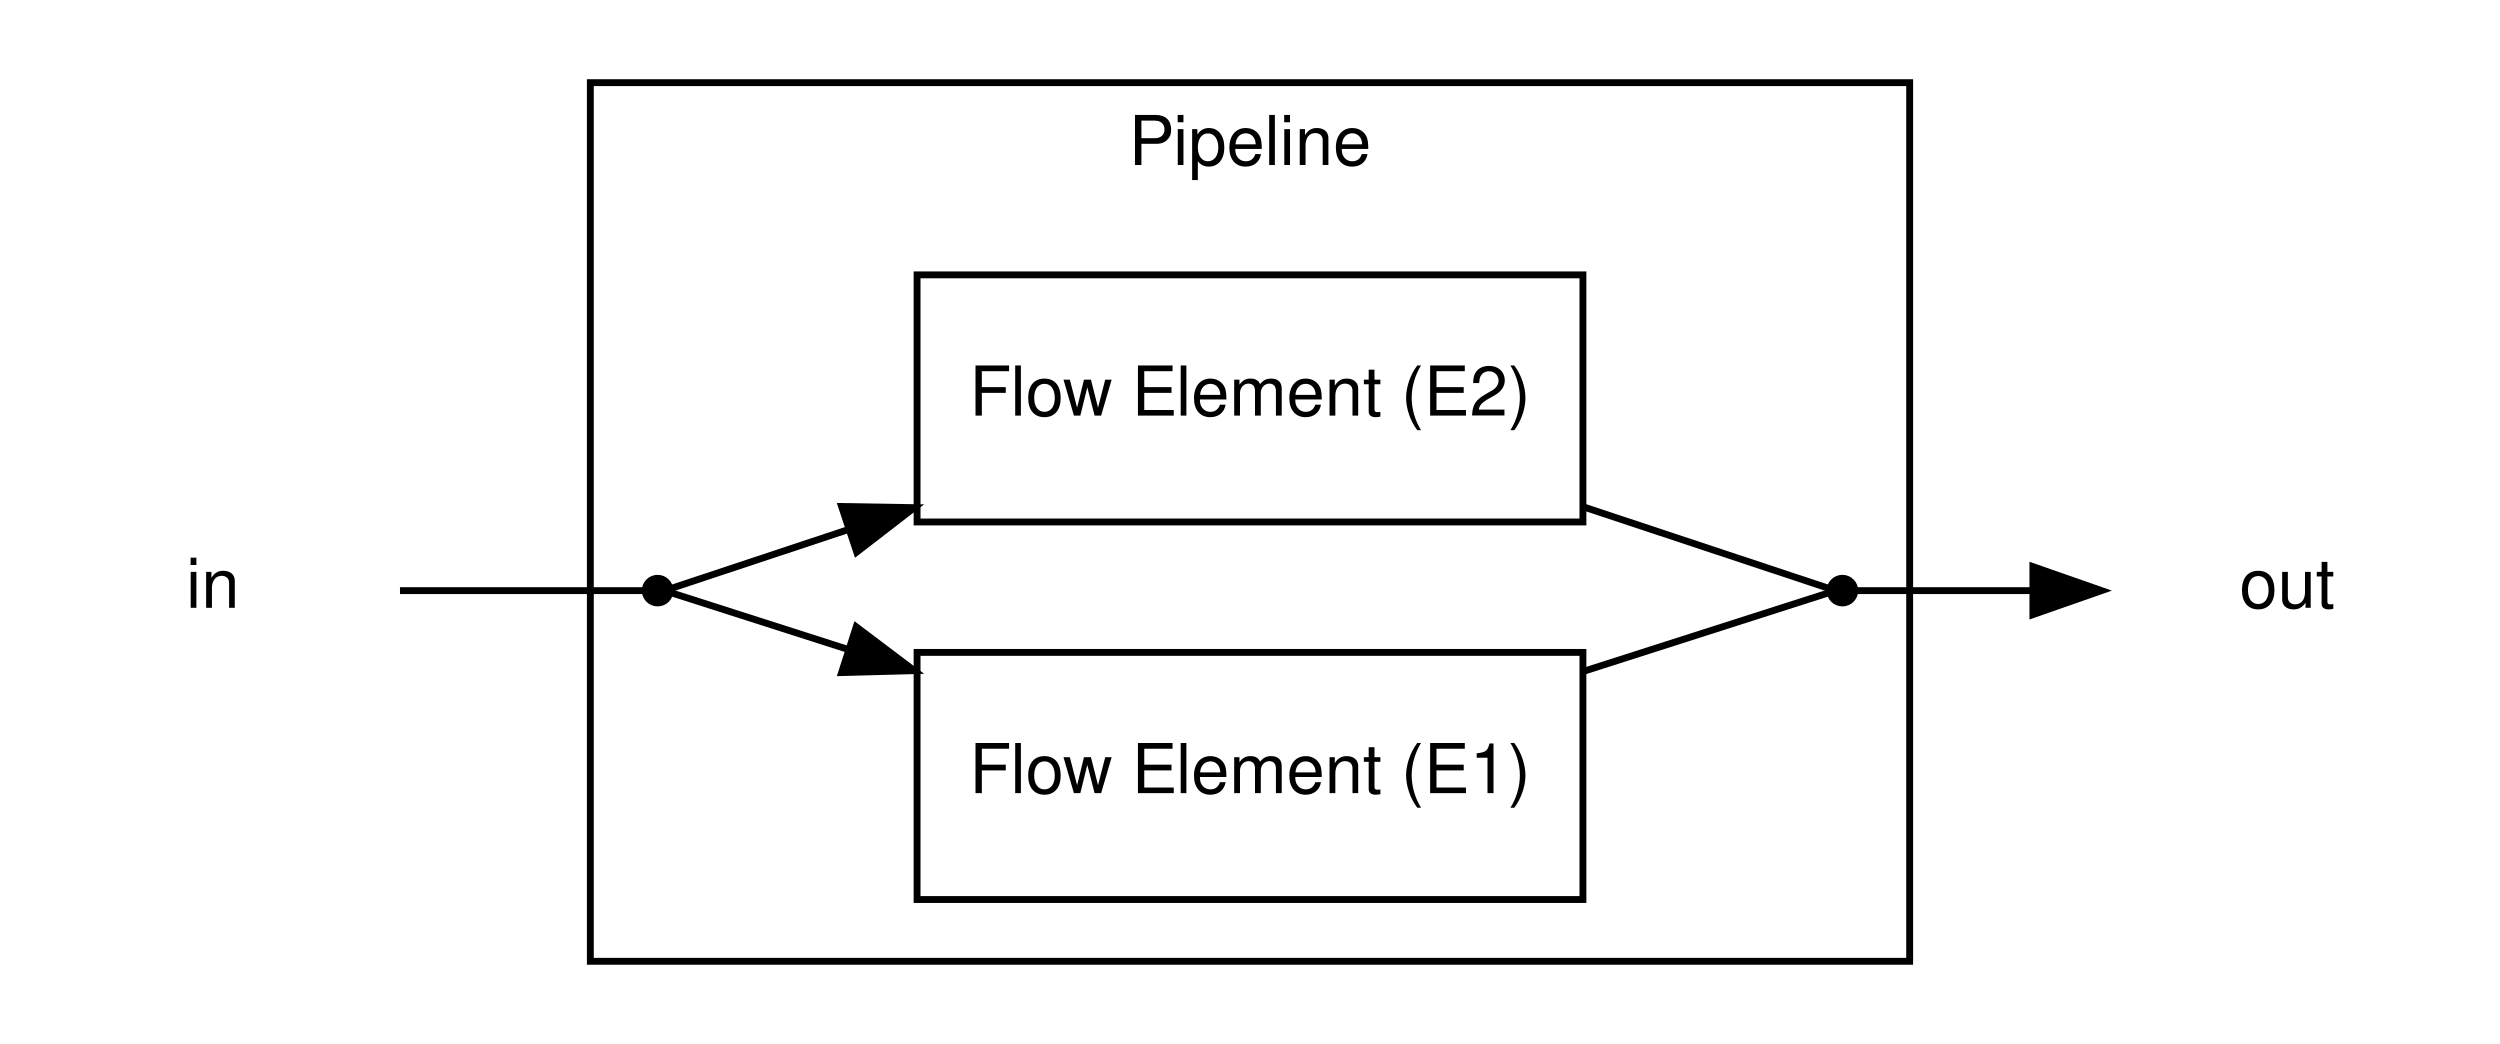
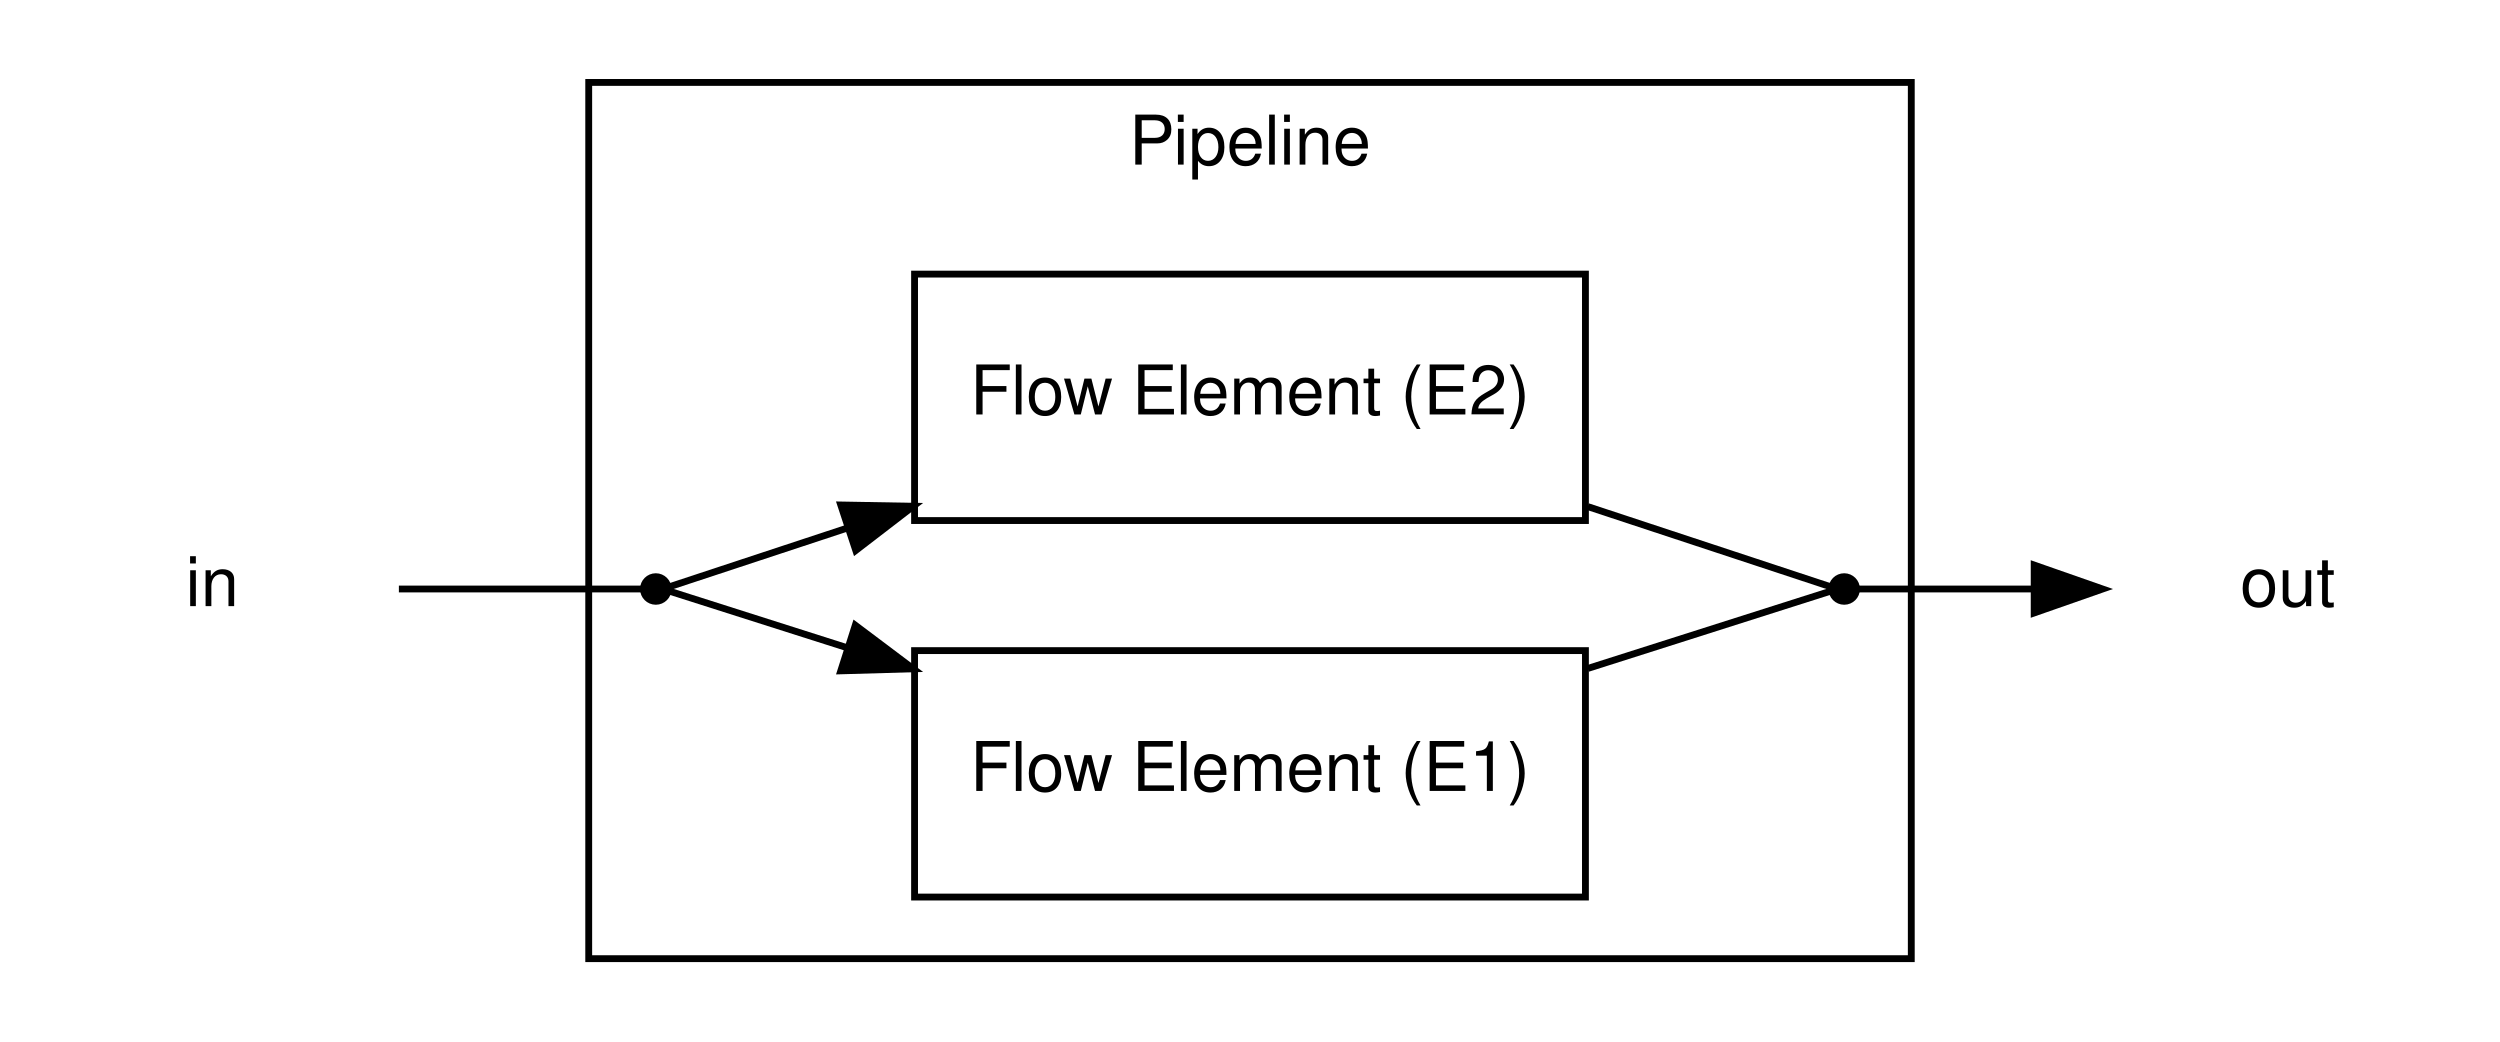
- <svg xmlns="http://www.w3.org/2000/svg" width="364pt" height="152pt" viewBox="0.00 0.00 364.20 152.00">
+ <svg xmlns="http://www.w3.org/2000/svg" width="365pt" height="152pt" viewBox="0.00 0.00 365.20 152.00">
  <g id="graph0" class="graph" transform="scale(1 1) rotate(0) translate(4 148)">
    <g id="clust1" class="cluster">
-       <polygon fill="none" stroke="black" points="82,-8 82,-136 274.2,-136 274.2,-8 82,-8" />
-       <text text-anchor="middle" x="178.1" y="-124" font-family="Helvetica,sans-Serif" font-size="10.00">Pipeline</text>
+       <polygon fill="none" stroke="black" points="82,-8 82,-136 275.2,-136 275.2,-8 82,-8" />
+       <text text-anchor="middle" x="178.6" y="-124" font-family="Helvetica,sans-Serif" font-size="10.00">Pipeline</text>
    </g>
    <g id="node1" class="node">
      <text text-anchor="middle" x="27" y="-59.5" font-family="Helvetica,sans-Serif" font-size="10.00">in</text>
    </g>
    <g id="node2" class="node">
      <ellipse fill="black" stroke="black" cx="91.8" cy="-62" rx="1.8" ry="1.8" />
    </g>
    <g id="edge1" class="edge">
      <path fill="none" stroke="black" d="M54.269,-62C69.327,-62 86.002,-62 89.936,-62" />
    </g>
    <g id="node3" class="node">
-       <polygon fill="none" stroke="black" points="129.6,-17 129.6,-53 226.6,-53 226.6,-17 129.6,-17" />
-       <text text-anchor="middle" x="178.1" y="-32.5" font-family="Helvetica,sans-Serif" font-size="10.00">Flow Element (E1)</text>
+       <polygon fill="none" stroke="black" points="129.6,-17 129.6,-53 227.6,-53 227.6,-17 129.6,-17" />
+       <text text-anchor="middle" x="178.6" y="-32.5" font-family="Helvetica,sans-Serif" font-size="10.00">Flow Element (E1)</text>
    </g>
    <g id="edge2" class="edge">
-       <path fill="none" stroke="black" d="M93.747,-61.697C96.831,-60.709 107.108,-57.417 119.444,-53.466" />
-       <polygon fill="black" stroke="black" points="120.737,-56.727 129.193,-50.344 118.602,-50.061 120.737,-56.727" />
+       <path fill="none" stroke="black" d="M93.752,-61.697C96.855,-60.709 107.193,-57.417 119.602,-53.466" />
+       <polygon fill="black" stroke="black" points="120.942,-56.713 129.409,-50.344 118.818,-50.043 120.942,-56.713" />
    </g>
    <g id="node4" class="node">
-       <polygon fill="none" stroke="black" points="129.6,-72 129.6,-108 226.6,-108 226.6,-72 129.6,-72" />
-       <text text-anchor="middle" x="178.1" y="-87.5" font-family="Helvetica,sans-Serif" font-size="10.00">Flow Element (E2)</text>
+       <polygon fill="none" stroke="black" points="129.6,-72 129.6,-108 227.6,-108 227.6,-72 129.6,-72" />
+       <text text-anchor="middle" x="178.6" y="-87.5" font-family="Helvetica,sans-Serif" font-size="10.00">Flow Element (E2)</text>
    </g>
    <g id="edge5" class="edge">
-       <path fill="none" stroke="black" d="M93.747,-62.315C96.831,-63.339 107.108,-66.752 119.444,-70.85" />
-       <polygon fill="black" stroke="black" points="118.6,-74.257 129.193,-74.088 120.806,-67.614 118.6,-74.257" />
+       <path fill="none" stroke="black" d="M93.752,-62.315C96.855,-63.339 107.193,-66.752 119.602,-70.85" />
+       <polygon fill="black" stroke="black" points="118.816,-74.276 129.409,-74.088 121.011,-67.629 118.816,-74.276" />
    </g>
    <g id="node5" class="node">
-       <ellipse fill="black" stroke="black" cx="264.4" cy="-62" rx="1.8" ry="1.8" />
+       <ellipse fill="black" stroke="black" cx="265.4" cy="-62" rx="1.8" ry="1.8" />
    </g>
    <g id="edge3" class="edge">
-       <path fill="none" stroke="black" d="M226.67,-50.236C243.401,-55.595 258.974,-60.583 262.606,-61.746" />
+       <path fill="none" stroke="black" d="M227.945,-50.393C244.608,-55.698 260.022,-60.606 263.615,-61.75" />
    </g>
    <g id="edge6" class="edge">
-       <path fill="none" stroke="black" d="M226.67,-74.2C243.401,-68.642 258.974,-63.47 262.606,-62.264" />
+       <path fill="none" stroke="black" d="M227.945,-74.037C244.608,-68.535 260.022,-63.446 263.615,-62.259" />
    </g>
    <g id="node6" class="node">
-       <text text-anchor="middle" x="329.2" y="-59.5" font-family="Helvetica,sans-Serif" font-size="10.00">out</text>
+       <text text-anchor="middle" x="330.2" y="-59.5" font-family="Helvetica,sans-Serif" font-size="10.00">out</text>
    </g>
    <g id="edge4" class="edge">
-       <path fill="none" stroke="black" d="M266.49,-62C269.841,-62 280.463,-62 291.971,-62" />
-       <polygon fill="black" stroke="black" points="292.152,-65.5 302.152,-62 292.152,-58.5 292.152,-65.5" />
+       <path fill="none" stroke="black" d="M267.49,-62C270.841,-62 281.463,-62 292.971,-62" />
+       <polygon fill="black" stroke="black" points="293.152,-65.5 303.152,-62 293.152,-58.5 293.152,-65.5" />
    </g>
  </g>
</svg>
